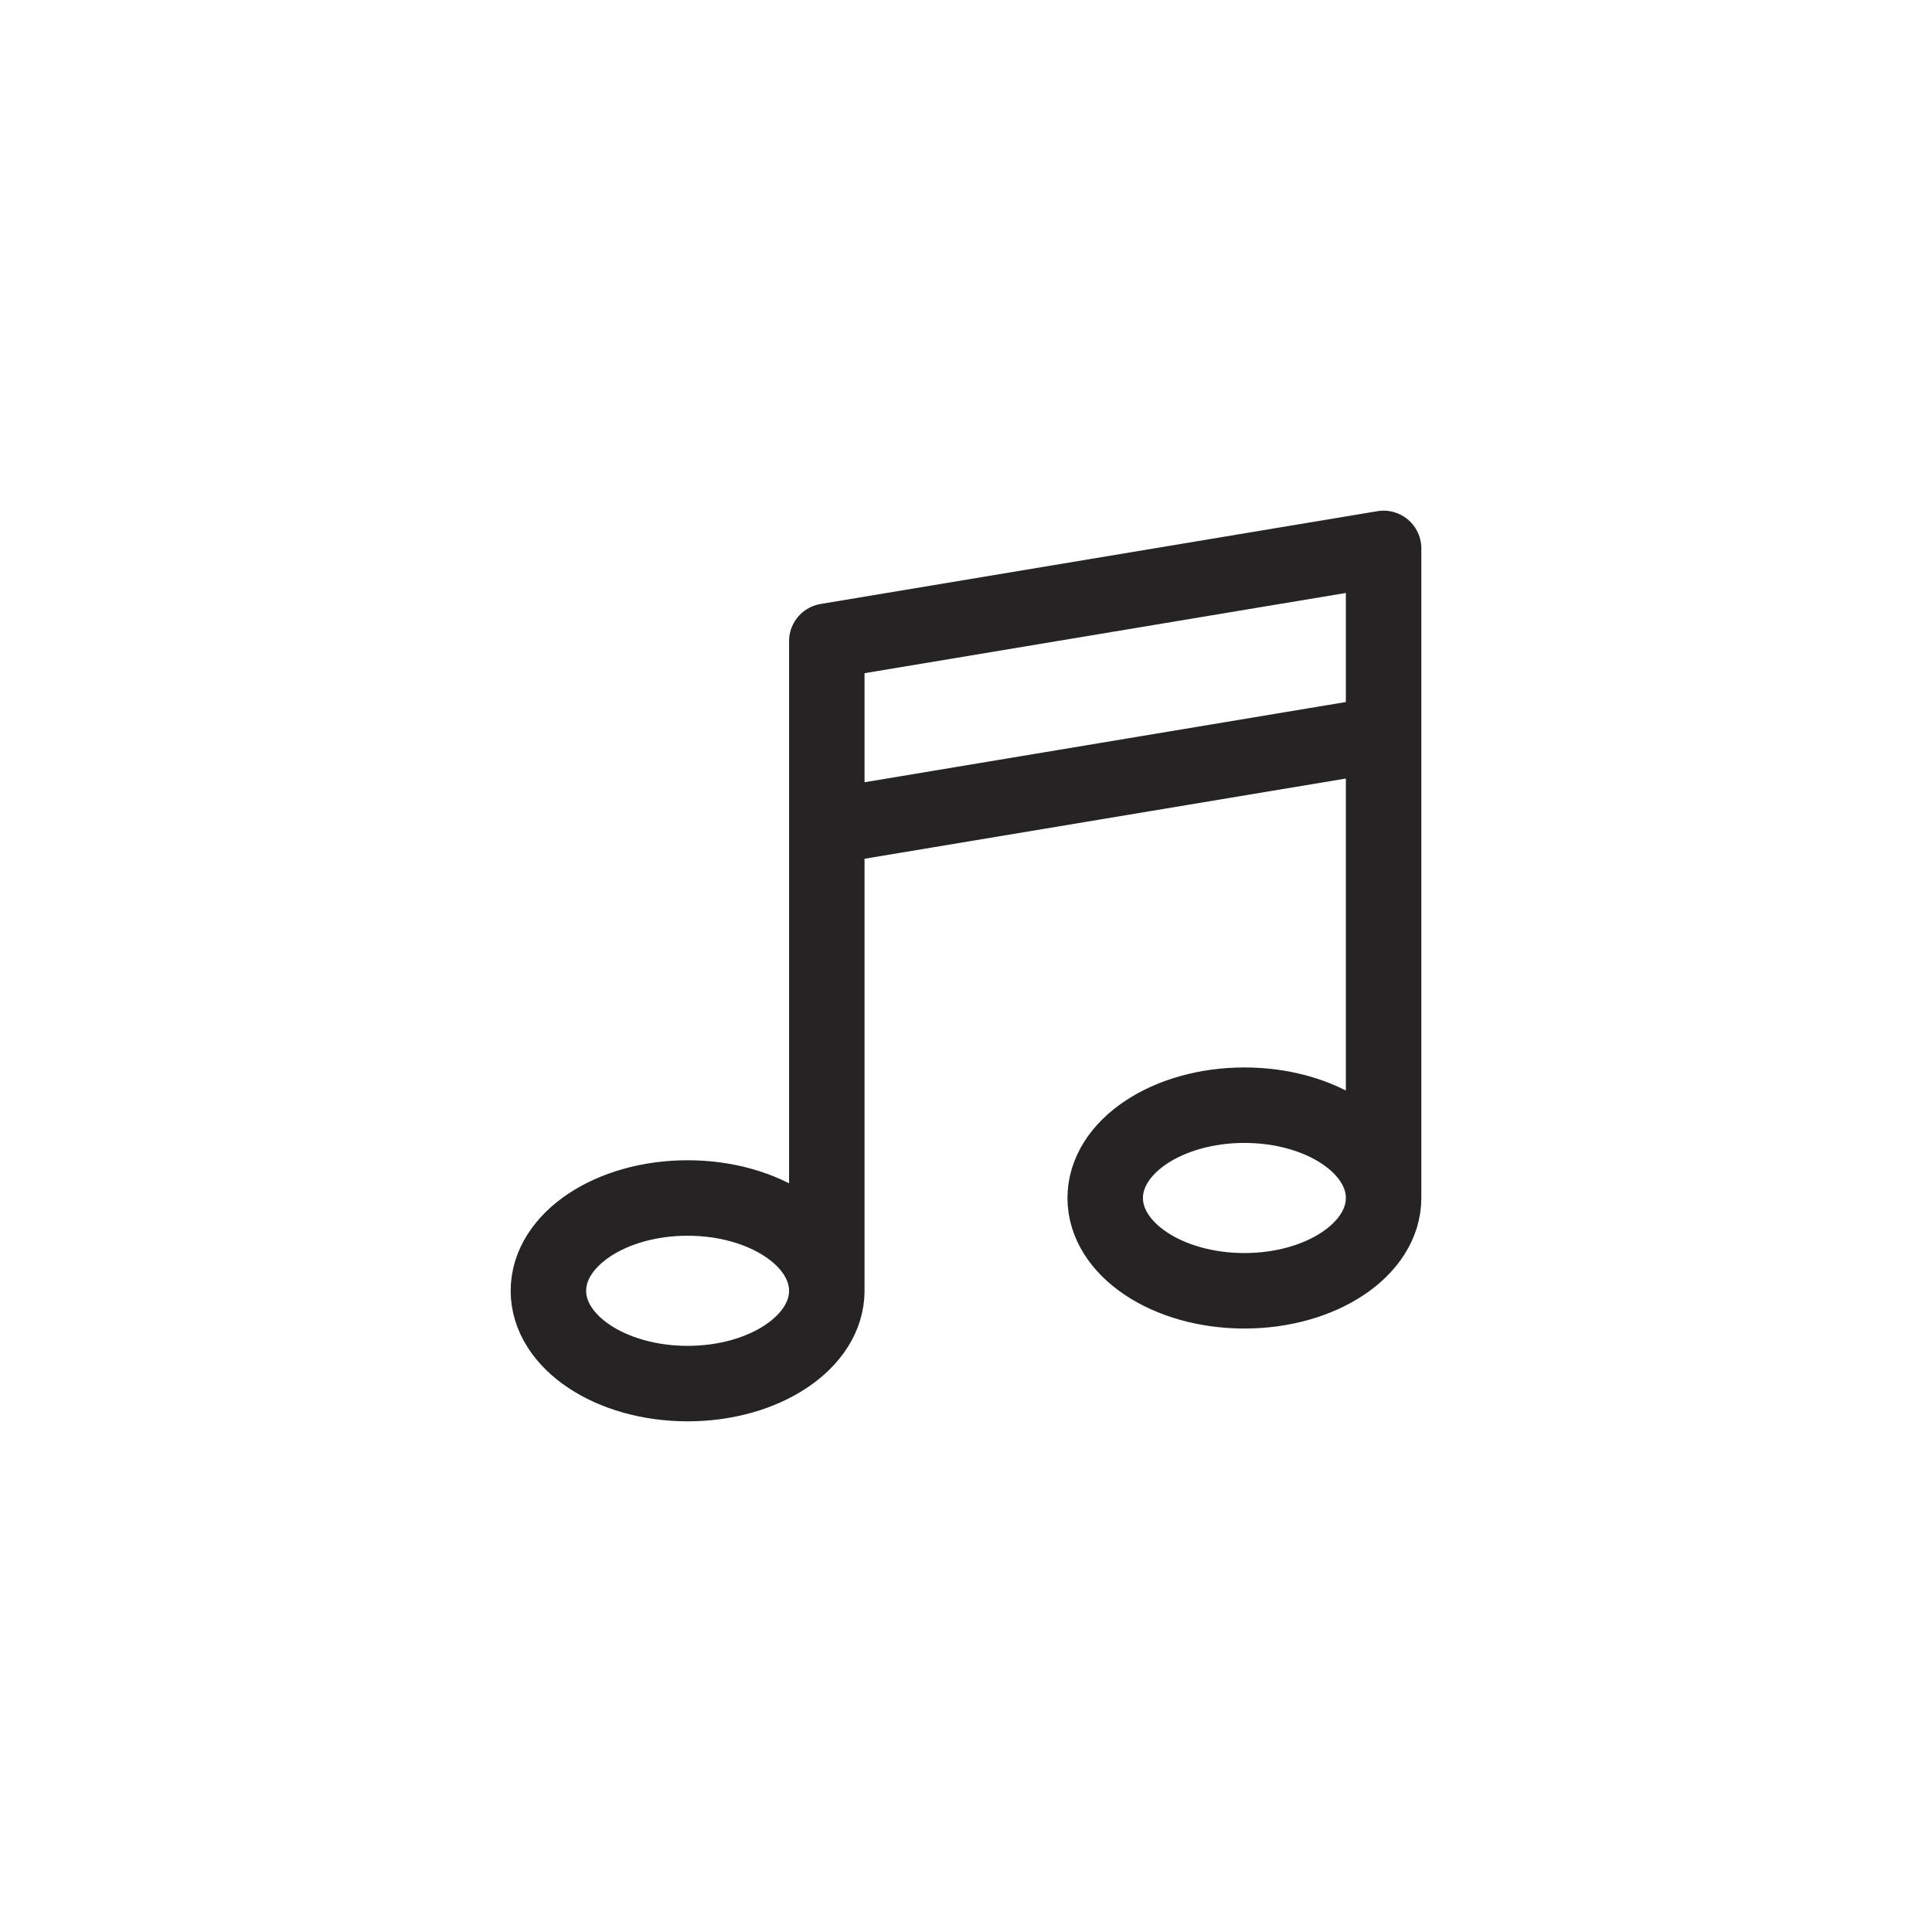
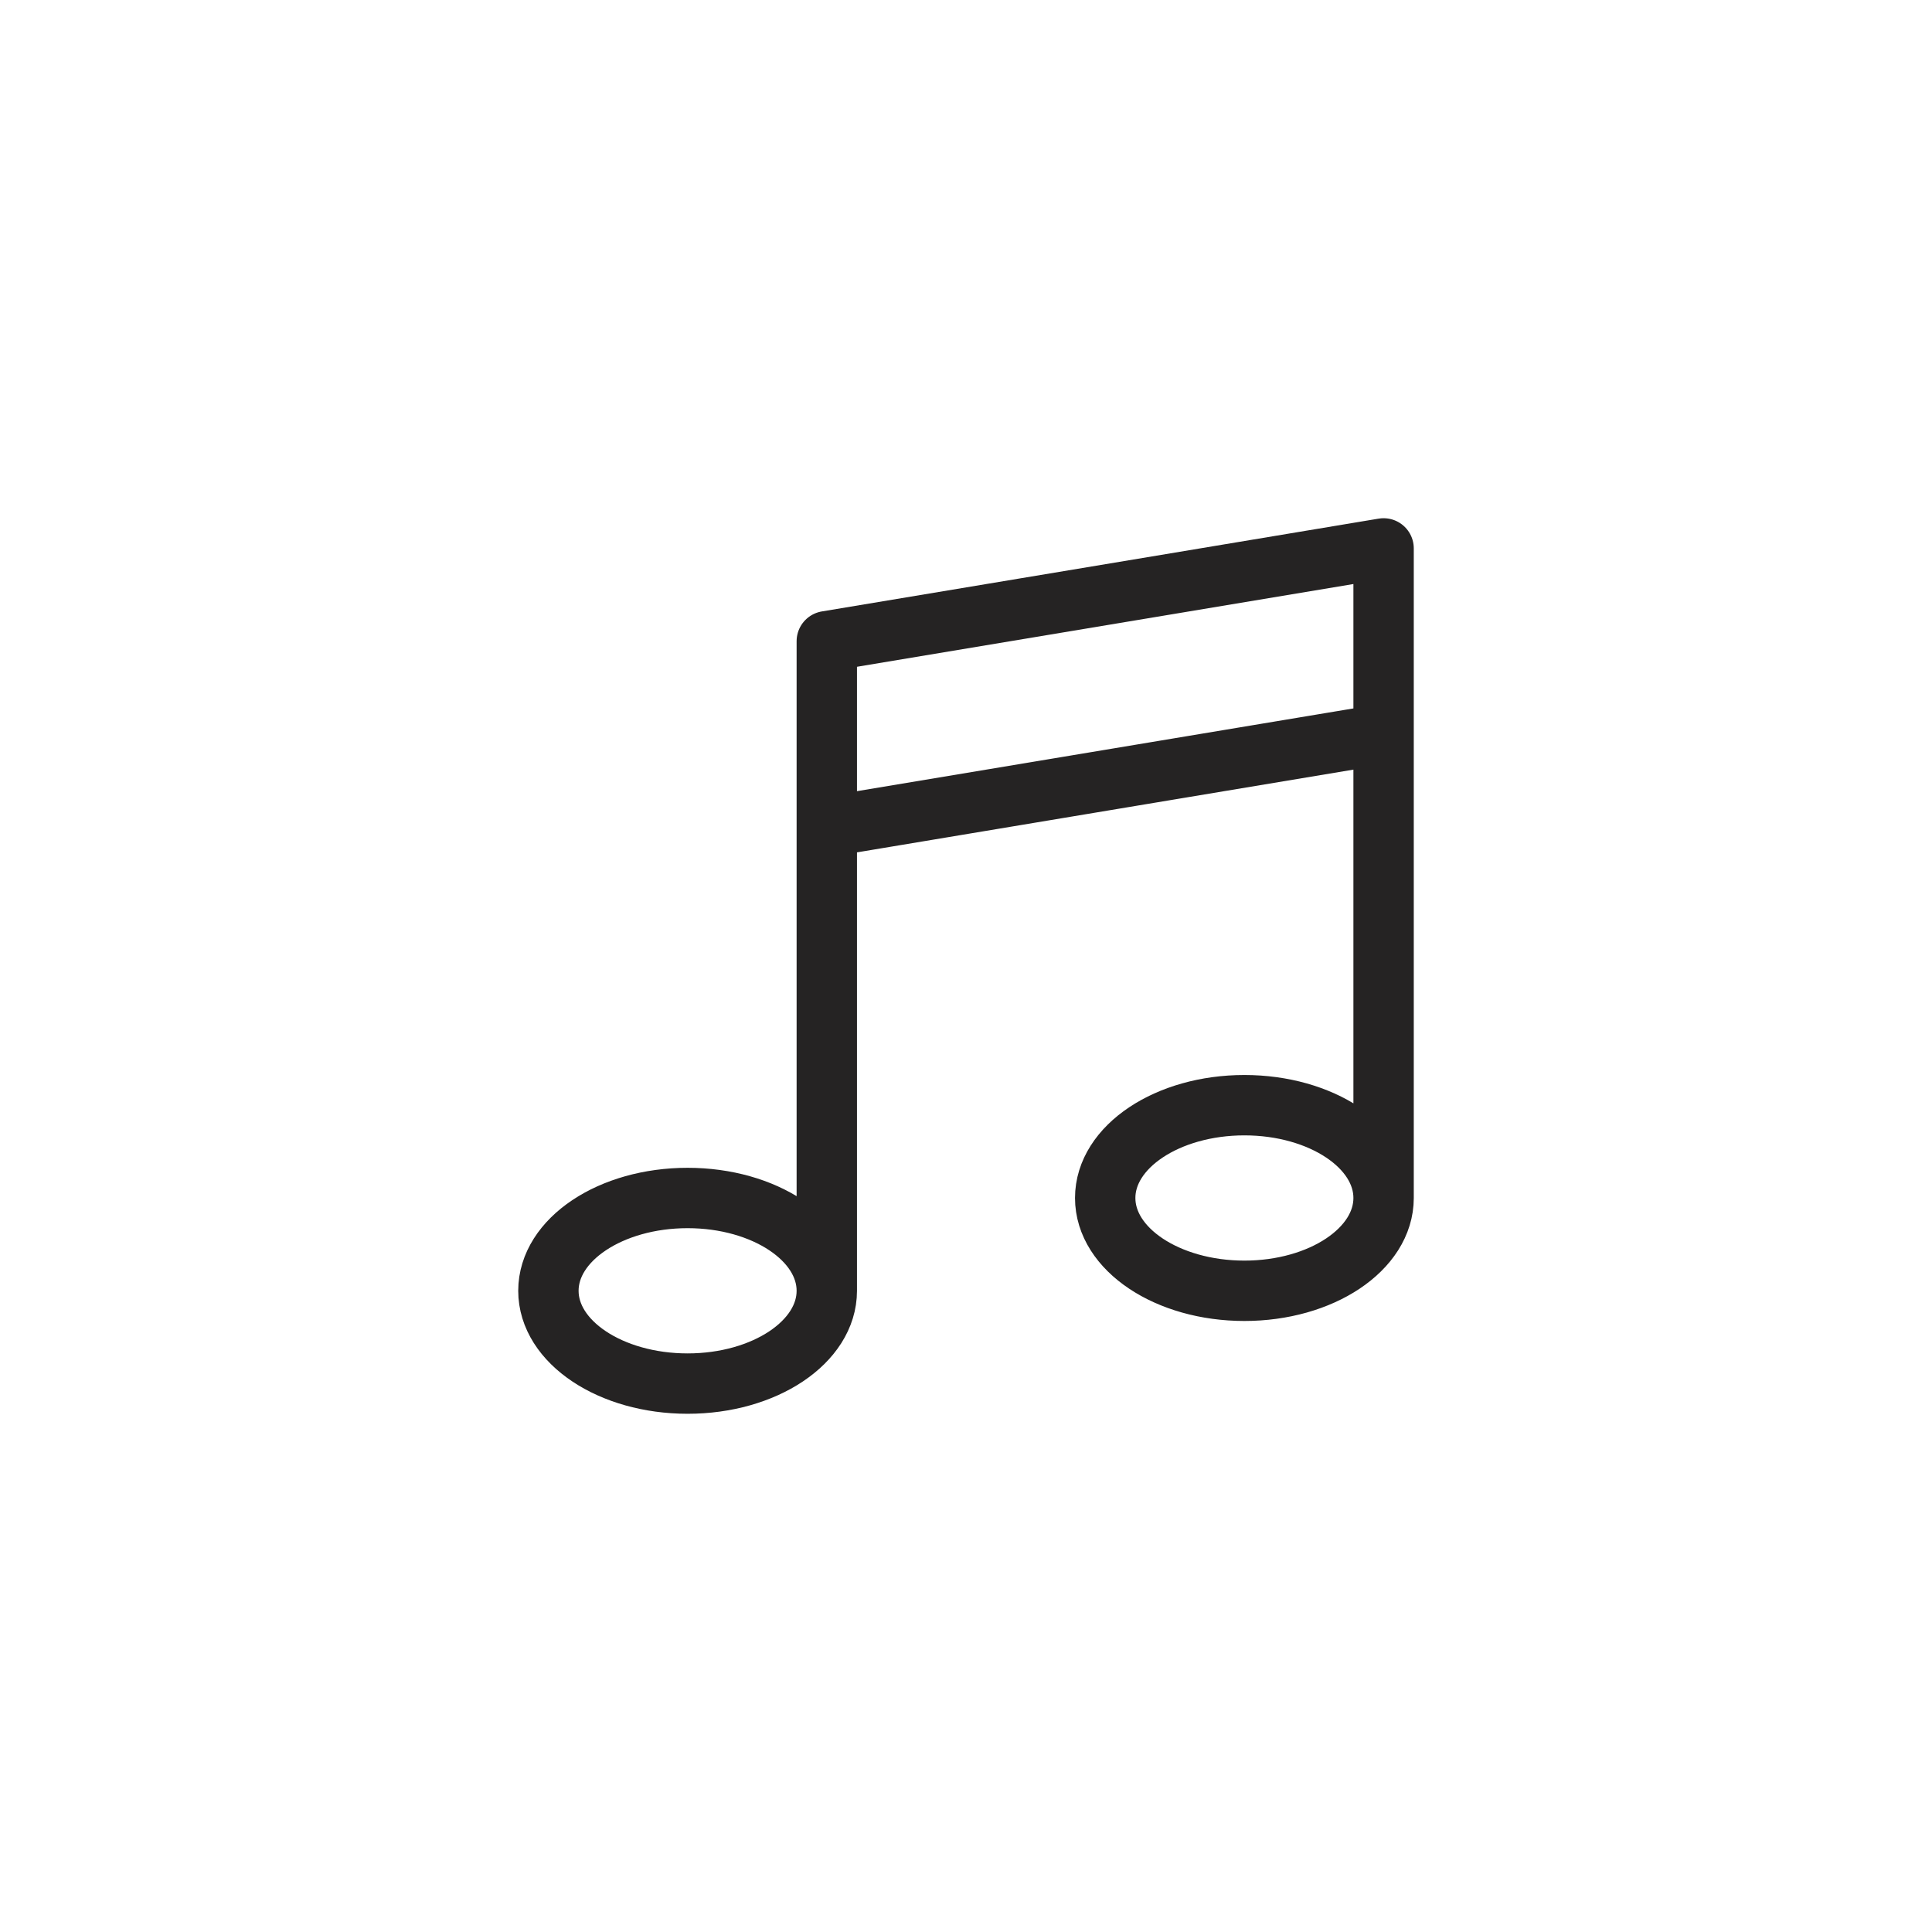
<svg xmlns="http://www.w3.org/2000/svg" width="512" height="512" viewBox="0 0 135.467 135.467" version="1.1" id="svg5" xml:space="preserve">
  <defs id="defs2">
    <linearGradient id="linearGradient30939">
      <stop style="stop-color:#8cd2f2;stop-opacity:1;" offset="0" id="stop30937" />
    </linearGradient>
  </defs>
-   <path d="m 57.973,90.507 c 0,3.594 -4.37,6.507 -9.76,6.507 -5.39,0 -9.76,-2.913 -9.76,-6.507 0,-3.594 4.37,-6.507 9.76,-6.507 5.39,0 9.76,2.913 9.76,6.507 z m 0,0 V 44.96 l 39.041,-6.507 V 84 m 0,0 c 0,3.594 -4.37,6.507 -9.76,6.507 -5.391,0 -9.76,-2.913 -9.76,-6.507 0,-3.594 4.37,-6.507 9.76,-6.507 5.391,0 9.76,2.913 9.76,6.507 z m -39.041,-26.027 39.041,-6.507" stroke="#000000" stroke-width="2" stroke-linecap="round" stroke-linejoin="round" id="path1" style="fill:none;stroke:#252323;stroke-width:5.292;stroke-dasharray:none;stroke-opacity:1" />
+   <path d="m 57.973,90.507 c 0,3.594 -4.37,6.507 -9.76,6.507 -5.39,0 -9.76,-2.913 -9.76,-6.507 0,-3.594 4.37,-6.507 9.76,-6.507 5.39,0 9.76,2.913 9.76,6.507 z m 0,0 V 44.96 l 39.041,-6.507 V 84 m 0,0 c 0,3.594 -4.37,6.507 -9.76,6.507 -5.391,0 -9.76,-2.913 -9.76,-6.507 0,-3.594 4.37,-6.507 9.76,-6.507 5.391,0 9.76,2.913 9.76,6.507 z m -39.041,-26.027 39.041,-6.507" stroke="#000000" stroke-width="2" stroke-linecap="round" stroke-linejoin="round" id="path1" style="fill:none;stroke:#252323;stroke-width:4.233;stroke-dasharray:none;stroke-opacity:1" />
</svg>
